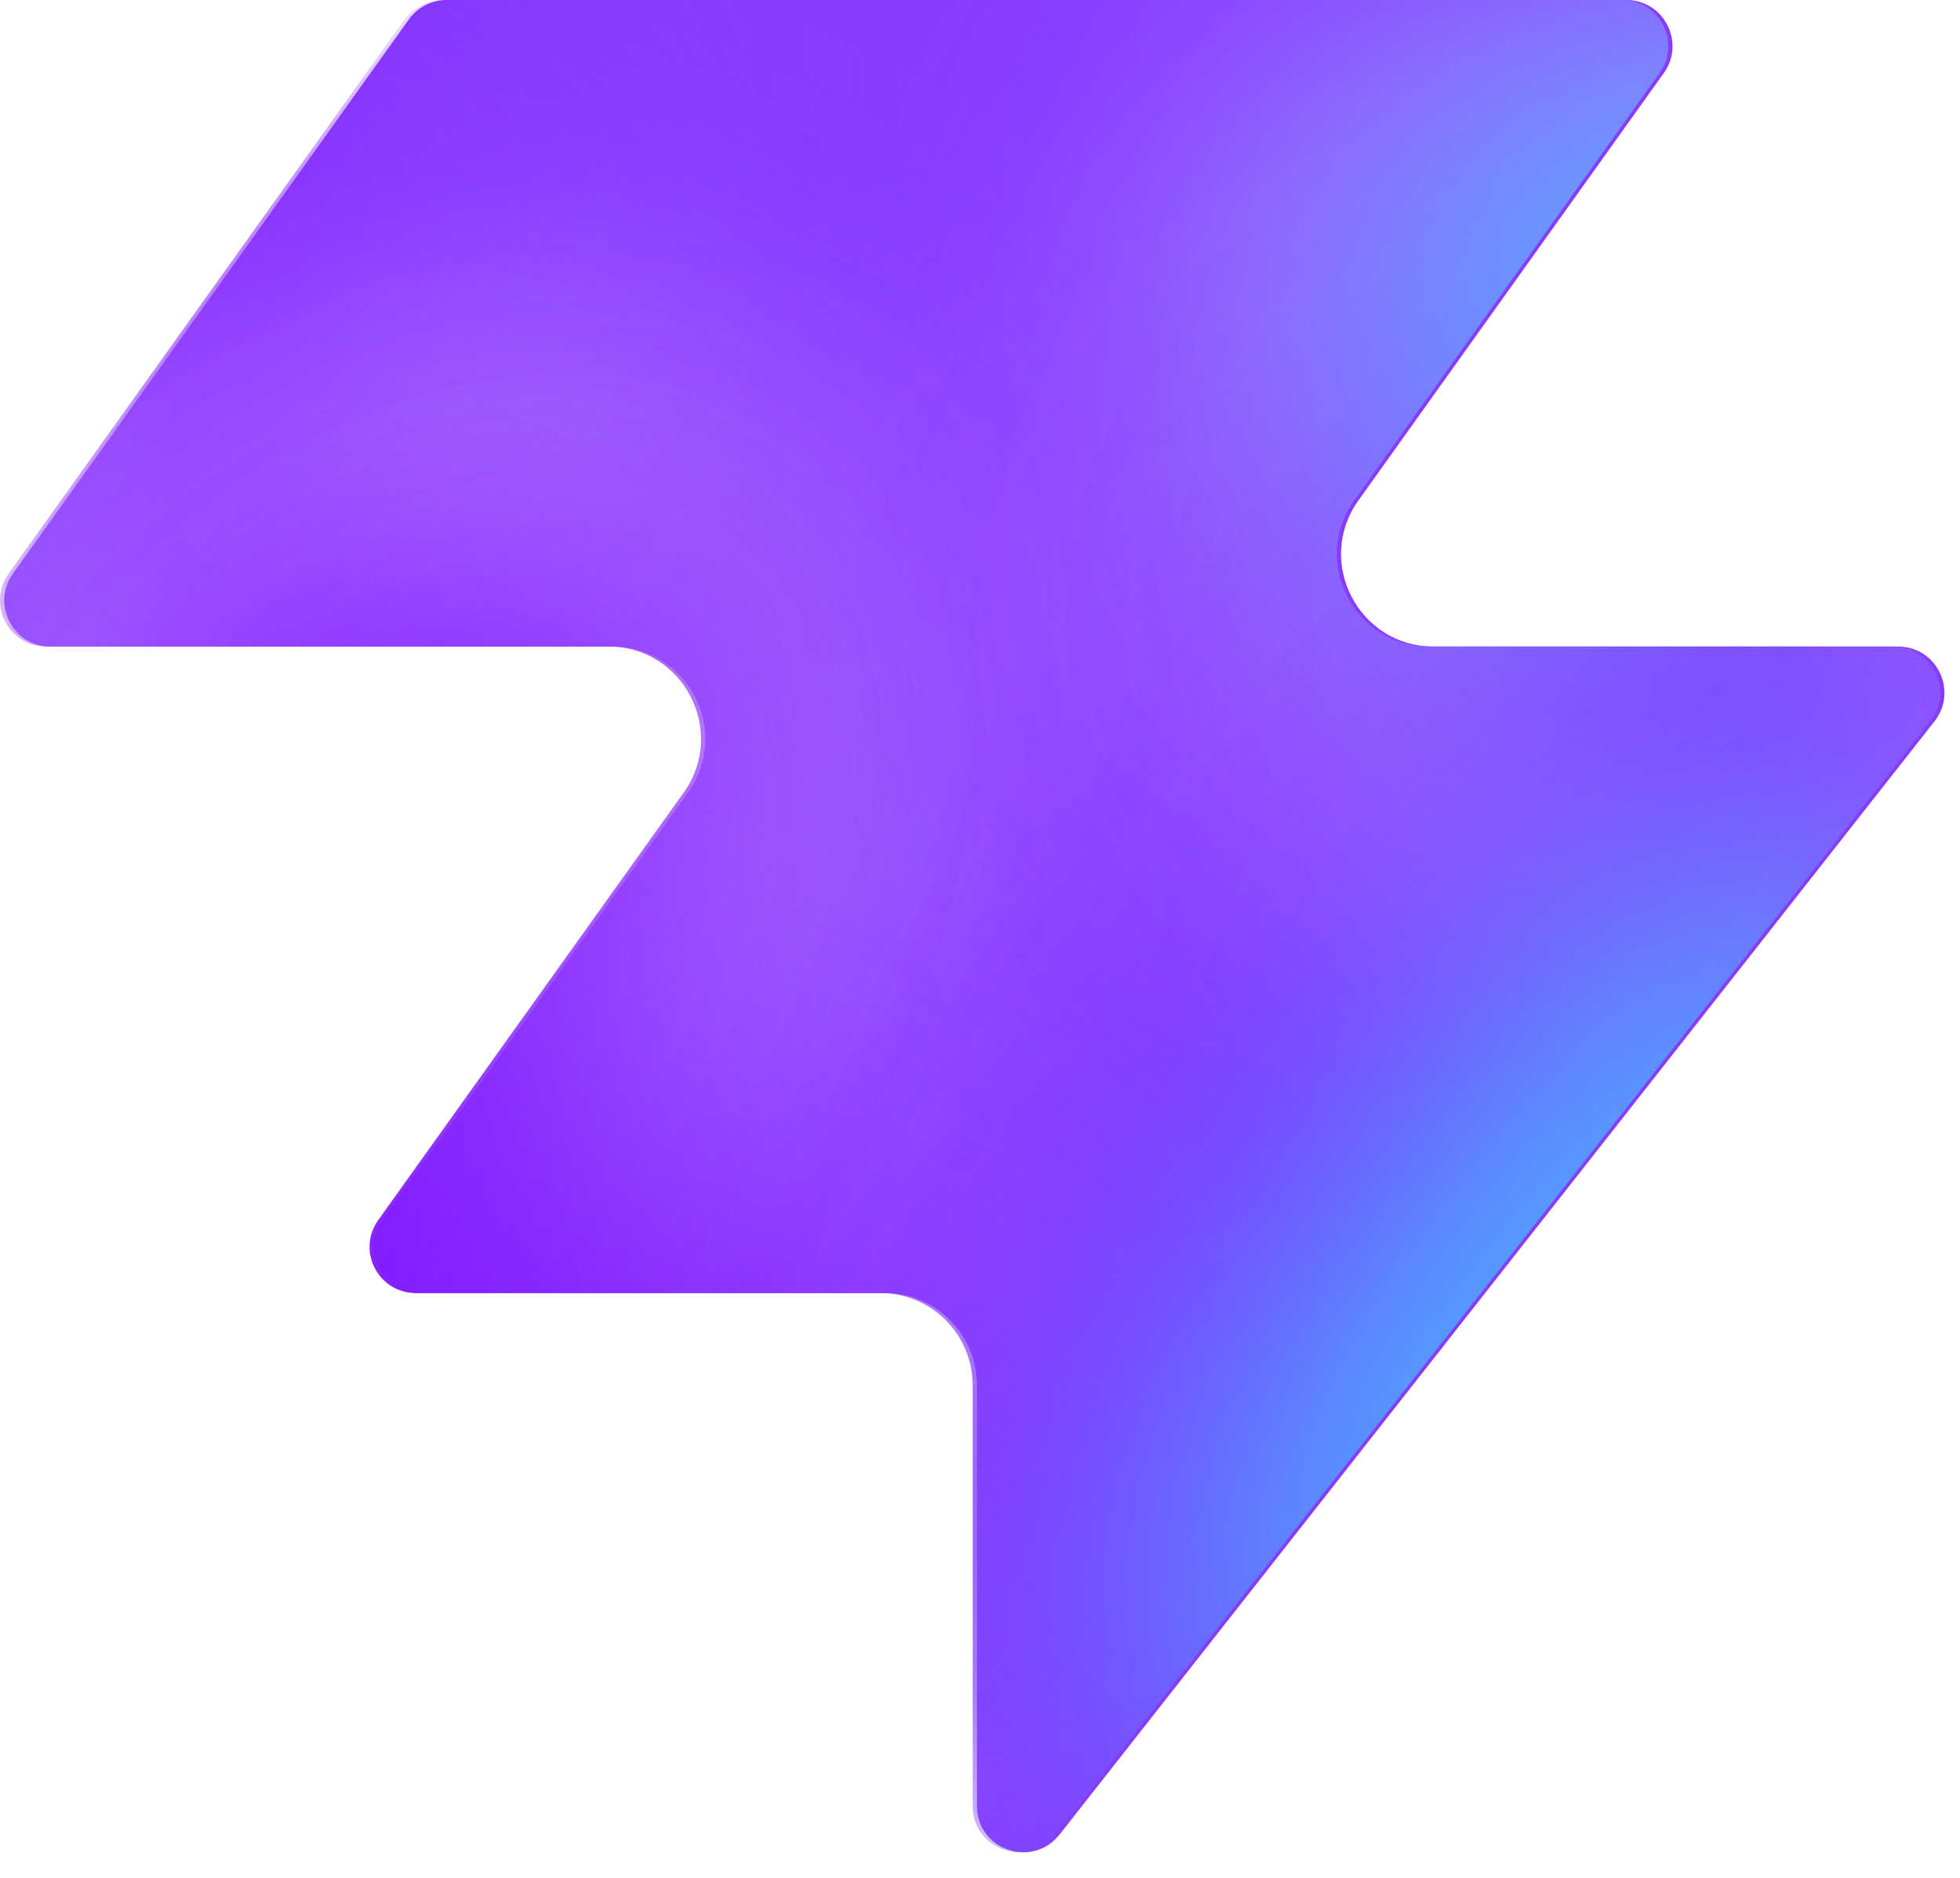
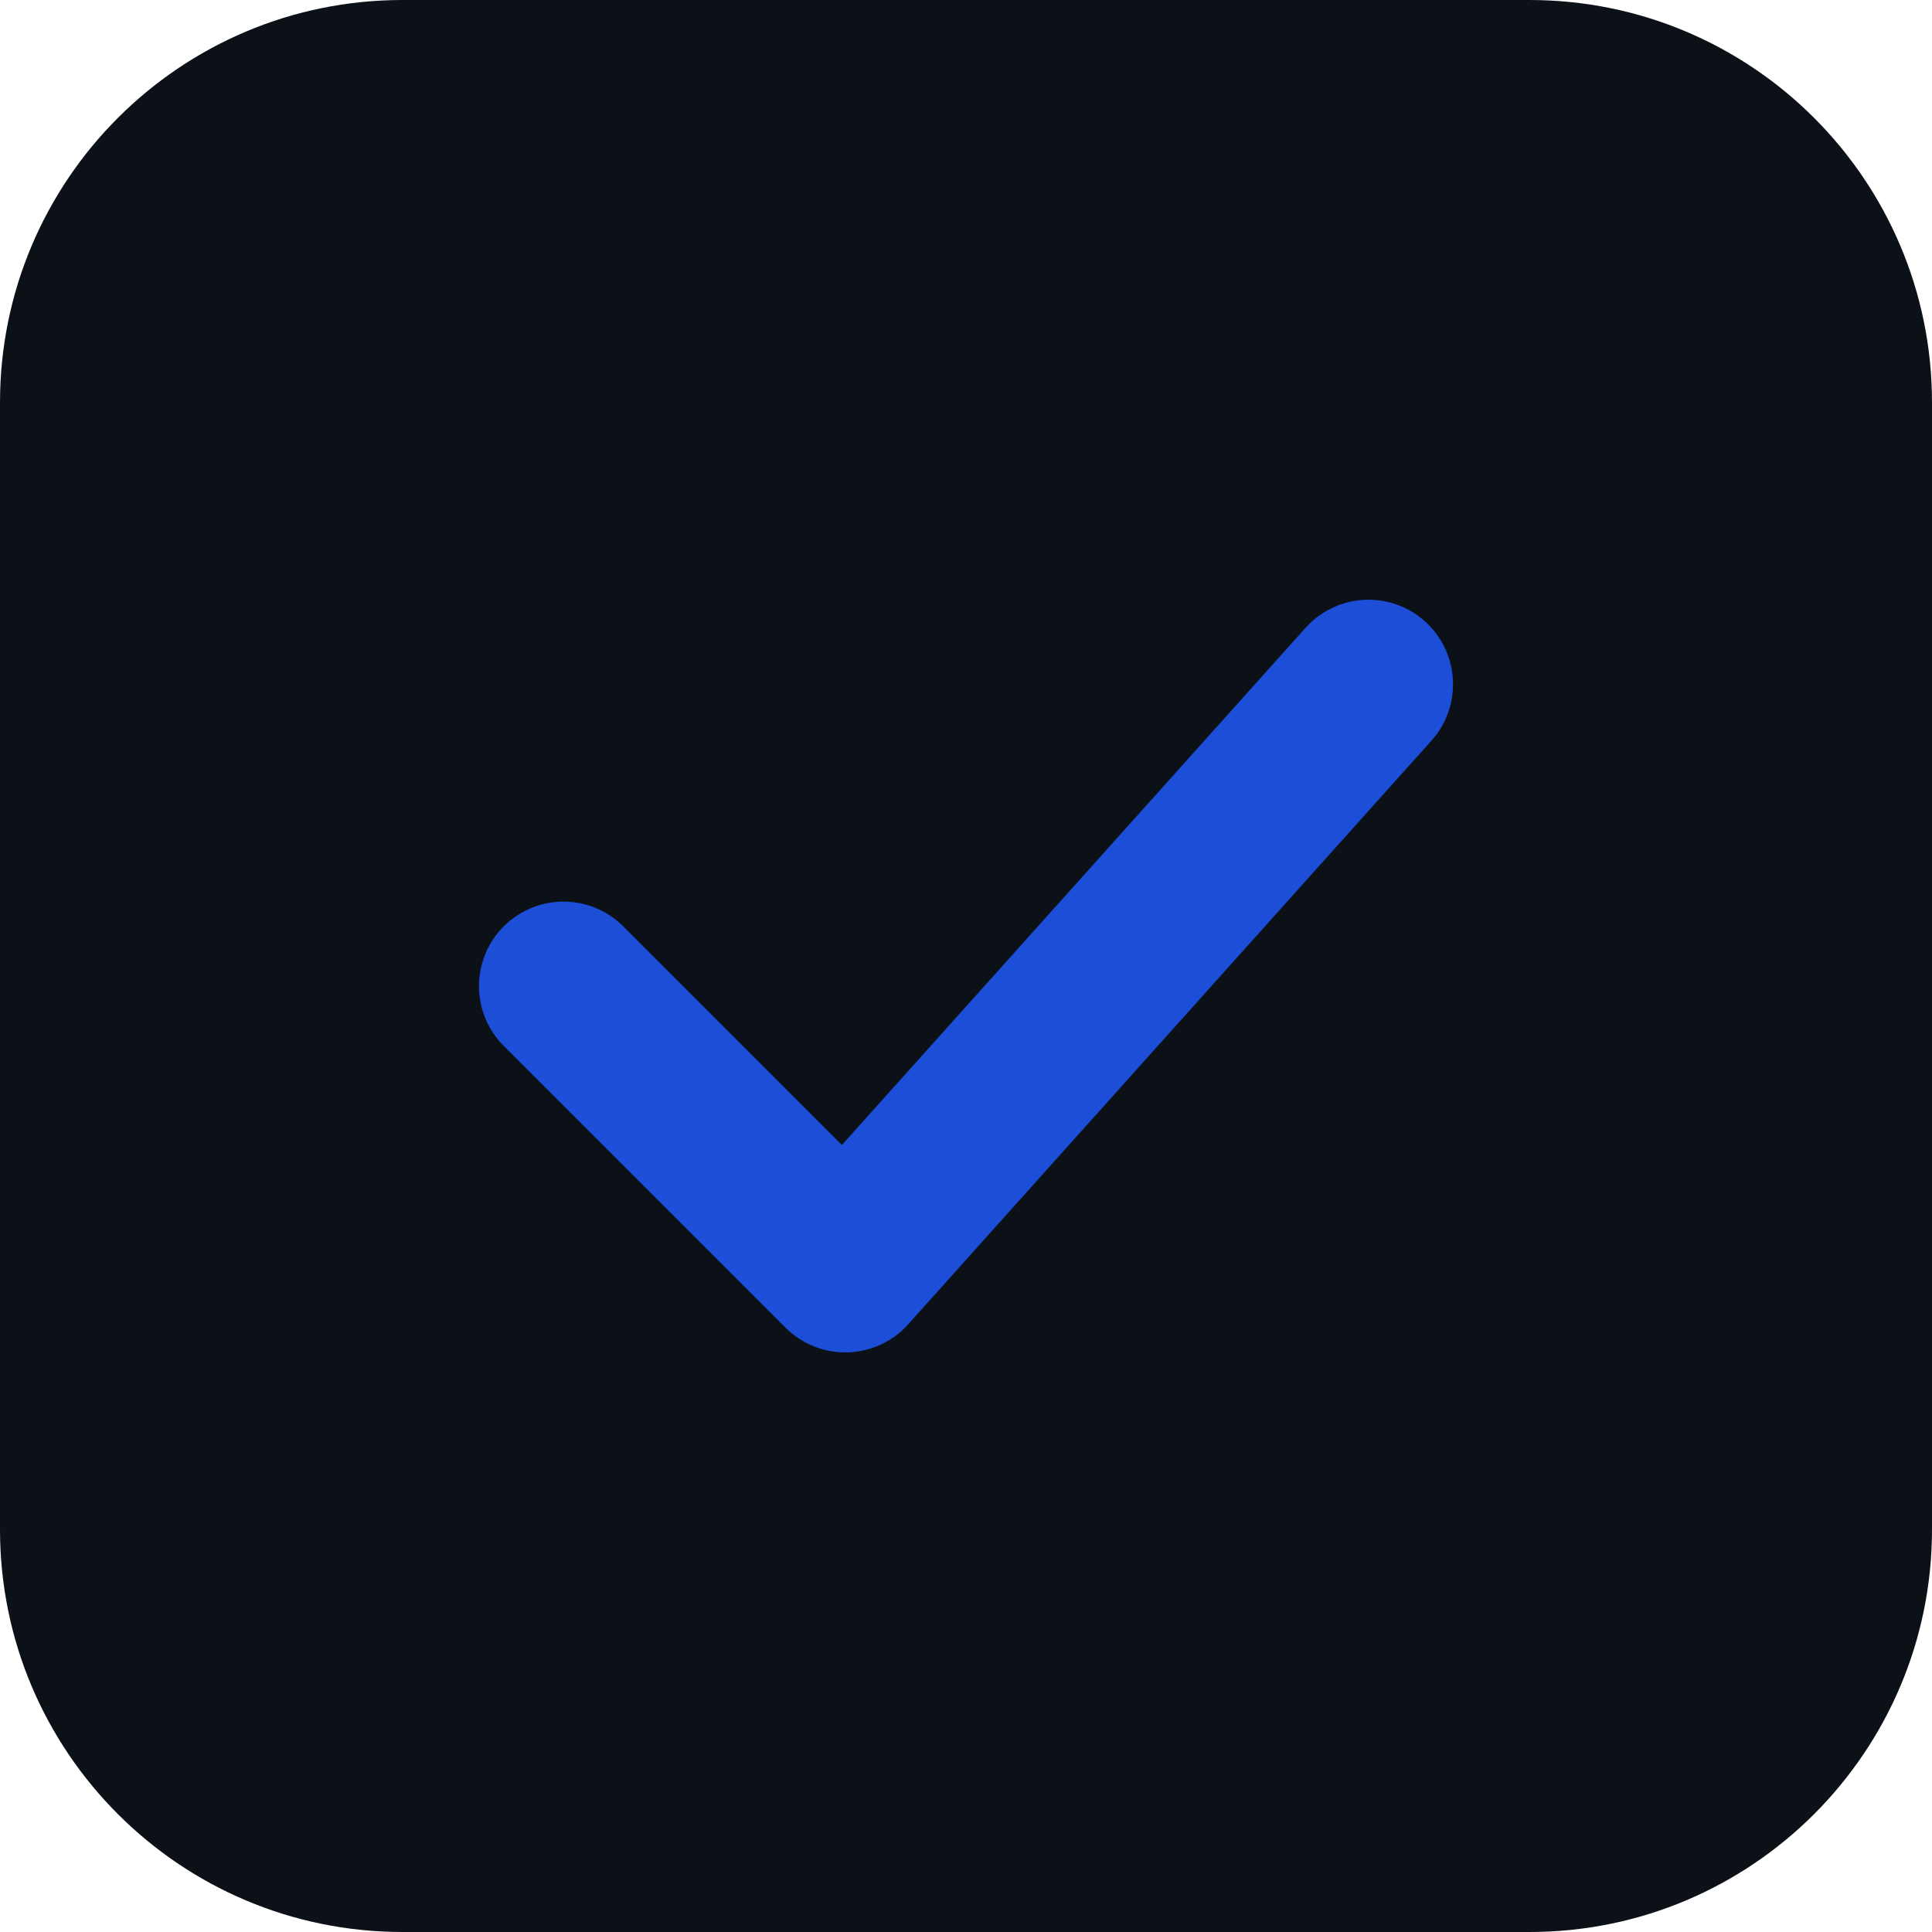
- <svg xmlns="http://www.w3.org/2000/svg" width="48" height="46" fill="none" viewBox="0 0 48 46">
-   <path fill="#863bff" d="M25.946 44.938c-.664.845-2.021.375-2.021-.698V33.937a2.26 2.26 0 0 0-2.262-2.262H10.287c-.92 0-1.456-1.04-.92-1.788l7.48-10.471c1.07-1.497 0-3.578-1.842-3.578H1.237c-.92 0-1.456-1.04-.92-1.788L10.013.474c.214-.297.556-.474.92-.474h28.894c.92 0 1.456 1.04.92 1.788l-7.48 10.471c-1.07 1.498 0 3.579 1.842 3.579h11.377c.943 0 1.473 1.088.89 1.83L25.947 44.94z" style="fill:#863bff;fill:color(display-p3 .525 .23 1);fill-opacity:1" />
-   <mask id="a" width="48" height="46" x="0" y="0" maskUnits="userSpaceOnUse" style="mask-type:alpha">
-     <path fill="#000" d="M25.842 44.938c-.664.844-2.021.375-2.021-.698V33.937a2.26 2.26 0 0 0-2.262-2.262H10.183c-.92 0-1.456-1.04-.92-1.788l7.48-10.471c1.07-1.498 0-3.579-1.842-3.579H1.133c-.92 0-1.456-1.04-.92-1.787L9.91.473c.214-.297.556-.474.92-.474h28.894c.92 0 1.456 1.04.92 1.788l-7.48 10.471c-1.07 1.498 0 3.578 1.842 3.578h11.377c.943 0 1.473 1.088.89 1.832L25.843 44.94z" style="fill:#000;fill-opacity:1" />
-   </mask>
-   <g mask="url(#a)">
-     <g filter="url(#b)">
-       <ellipse cx="5.508" cy="14.704" fill="#ede6ff" rx="5.508" ry="14.704" style="fill:#ede6ff;fill:color(display-p3 .927 .903 1);fill-opacity:1" transform="matrix(.00324 1 1 -.00324 -4.47 31.516)" />
-     </g>
-     <g filter="url(#c)">
-       <ellipse cx="10.399" cy="29.851" fill="#ede6ff" rx="10.399" ry="29.851" style="fill:#ede6ff;fill:color(display-p3 .927 .903 1);fill-opacity:1" transform="matrix(.00324 1 1 -.00324 -39.328 7.883)" />
-     </g>
-     <g filter="url(#d)">
-       <ellipse cx="5.508" cy="30.487" fill="#7e14ff" rx="5.508" ry="30.487" style="fill:#7e14ff;fill:color(display-p3 .492 .077 1);fill-opacity:1" transform="rotate(89.814 -25.913 -14.639)scale(1 -1)" />
-     </g>
-     <g filter="url(#e)">
-       <ellipse cx="5.508" cy="30.599" fill="#7e14ff" rx="5.508" ry="30.599" style="fill:#7e14ff;fill:color(display-p3 .492 .077 1);fill-opacity:1" transform="rotate(89.814 -32.644 -3.334)scale(1 -1)" />
-     </g>
-     <g filter="url(#f)">
-       <ellipse cx="5.508" cy="30.599" fill="#7e14ff" rx="5.508" ry="30.599" style="fill:#7e14ff;fill:color(display-p3 .492 .077 1);fill-opacity:1" transform="matrix(.00324 1 1 -.00324 -34.34 30.47)" />
-     </g>
-     <g filter="url(#g)">
-       <ellipse cx="14.072" cy="22.078" fill="#ede6ff" rx="14.072" ry="22.078" style="fill:#ede6ff;fill:color(display-p3 .927 .903 1);fill-opacity:1" transform="rotate(93.35 24.506 48.493)scale(-1 1)" />
-     </g>
-     <g filter="url(#h)">
-       <ellipse cx="3.47" cy="21.501" fill="#7e14ff" rx="3.47" ry="21.501" style="fill:#7e14ff;fill:color(display-p3 .492 .077 1);fill-opacity:1" transform="rotate(89.009 28.708 47.59)scale(-1 1)" />
-     </g>
-     <g filter="url(#i)">
-       <ellipse cx="3.47" cy="21.501" fill="#7e14ff" rx="3.47" ry="21.501" style="fill:#7e14ff;fill:color(display-p3 .492 .077 1);fill-opacity:1" transform="rotate(89.009 28.708 47.59)scale(-1 1)" />
-     </g>
-     <g filter="url(#j)">
-       <ellipse cx=".387" cy="8.972" fill="#7e14ff" rx="4.407" ry="29.108" style="fill:#7e14ff;fill:color(display-p3 .492 .077 1);fill-opacity:1" transform="rotate(39.51 .387 8.972)" />
-     </g>
-     <g filter="url(#k)">
-       <ellipse cx="47.523" cy="-6.092" fill="#7e14ff" rx="4.407" ry="29.108" style="fill:#7e14ff;fill:color(display-p3 .492 .077 1);fill-opacity:1" transform="rotate(37.892 47.523 -6.092)" />
-     </g>
-     <g filter="url(#l)">
-       <ellipse cx="41.412" cy="6.333" fill="#47bfff" rx="5.971" ry="9.665" style="fill:#47bfff;fill:color(display-p3 .28 .748 1);fill-opacity:1" transform="rotate(37.892 41.412 6.333)" />
-     </g>
-     <g filter="url(#m)">
-       <ellipse cx="-1.879" cy="38.332" fill="#7e14ff" rx="4.407" ry="29.108" style="fill:#7e14ff;fill:color(display-p3 .492 .077 1);fill-opacity:1" transform="rotate(37.892 -1.88 38.332)" />
-     </g>
-     <g filter="url(#n)">
-       <ellipse cx="-1.879" cy="38.332" fill="#7e14ff" rx="4.407" ry="29.108" style="fill:#7e14ff;fill:color(display-p3 .492 .077 1);fill-opacity:1" transform="rotate(37.892 -1.88 38.332)" />
-     </g>
-     <g filter="url(#o)">
-       <ellipse cx="35.651" cy="29.907" fill="#7e14ff" rx="4.407" ry="29.108" style="fill:#7e14ff;fill:color(display-p3 .492 .077 1);fill-opacity:1" transform="rotate(37.892 35.651 29.907)" />
-     </g>
-     <g filter="url(#p)">
-       <ellipse cx="38.418" cy="32.4" fill="#47bfff" rx="5.971" ry="15.297" style="fill:#47bfff;fill:color(display-p3 .28 .748 1);fill-opacity:1" transform="rotate(37.892 38.418 32.4)" />
-     </g>
-   </g>
-   <defs>
-     <filter id="b" width="60.045" height="41.654" x="-19.77" y="16.149" color-interpolation-filters="sRGB" filterUnits="userSpaceOnUse">
-       <feFlood flood-opacity="0" result="BackgroundImageFix" />
-       <feBlend in="SourceGraphic" in2="BackgroundImageFix" result="shape" />
-       <feGaussianBlur result="effect1_foregroundBlur_2002_17158" stdDeviation="7.659" />
-     </filter>
-     <filter id="c" width="90.34" height="51.437" x="-54.613" y="-7.533" color-interpolation-filters="sRGB" filterUnits="userSpaceOnUse">
-       <feFlood flood-opacity="0" result="BackgroundImageFix" />
-       <feBlend in="SourceGraphic" in2="BackgroundImageFix" result="shape" />
-       <feGaussianBlur result="effect1_foregroundBlur_2002_17158" stdDeviation="7.659" />
-     </filter>
-     <filter id="d" width="79.355" height="29.4" x="-49.64" y="2.03" color-interpolation-filters="sRGB" filterUnits="userSpaceOnUse">
-       <feFlood flood-opacity="0" result="BackgroundImageFix" />
-       <feBlend in="SourceGraphic" in2="BackgroundImageFix" result="shape" />
-       <feGaussianBlur result="effect1_foregroundBlur_2002_17158" stdDeviation="4.596" />
-     </filter>
-     <filter id="e" width="79.579" height="29.4" x="-45.045" y="20.029" color-interpolation-filters="sRGB" filterUnits="userSpaceOnUse">
-       <feFlood flood-opacity="0" result="BackgroundImageFix" />
-       <feBlend in="SourceGraphic" in2="BackgroundImageFix" result="shape" />
-       <feGaussianBlur result="effect1_foregroundBlur_2002_17158" stdDeviation="4.596" />
-     </filter>
-     <filter id="f" width="79.579" height="29.4" x="-43.513" y="21.178" color-interpolation-filters="sRGB" filterUnits="userSpaceOnUse">
-       <feFlood flood-opacity="0" result="BackgroundImageFix" />
-       <feBlend in="SourceGraphic" in2="BackgroundImageFix" result="shape" />
-       <feGaussianBlur result="effect1_foregroundBlur_2002_17158" stdDeviation="4.596" />
-     </filter>
-     <filter id="g" width="74.749" height="58.852" x="15.756" y="-17.901" color-interpolation-filters="sRGB" filterUnits="userSpaceOnUse">
-       <feFlood flood-opacity="0" result="BackgroundImageFix" />
-       <feBlend in="SourceGraphic" in2="BackgroundImageFix" result="shape" />
-       <feGaussianBlur result="effect1_foregroundBlur_2002_17158" stdDeviation="7.659" />
-     </filter>
-     <filter id="h" width="61.377" height="25.362" x="23.548" y="2.284" color-interpolation-filters="sRGB" filterUnits="userSpaceOnUse">
-       <feFlood flood-opacity="0" result="BackgroundImageFix" />
-       <feBlend in="SourceGraphic" in2="BackgroundImageFix" result="shape" />
-       <feGaussianBlur result="effect1_foregroundBlur_2002_17158" stdDeviation="4.596" />
-     </filter>
-     <filter id="i" width="61.377" height="25.362" x="23.548" y="2.284" color-interpolation-filters="sRGB" filterUnits="userSpaceOnUse">
-       <feFlood flood-opacity="0" result="BackgroundImageFix" />
-       <feBlend in="SourceGraphic" in2="BackgroundImageFix" result="shape" />
-       <feGaussianBlur result="effect1_foregroundBlur_2002_17158" stdDeviation="4.596" />
-     </filter>
-     <filter id="j" width="56.045" height="63.649" x="-27.636" y="-22.853" color-interpolation-filters="sRGB" filterUnits="userSpaceOnUse">
-       <feFlood flood-opacity="0" result="BackgroundImageFix" />
-       <feBlend in="SourceGraphic" in2="BackgroundImageFix" result="shape" />
-       <feGaussianBlur result="effect1_foregroundBlur_2002_17158" stdDeviation="4.596" />
-     </filter>
-     <filter id="k" width="54.814" height="64.646" x="20.116" y="-38.415" color-interpolation-filters="sRGB" filterUnits="userSpaceOnUse">
-       <feFlood flood-opacity="0" result="BackgroundImageFix" />
-       <feBlend in="SourceGraphic" in2="BackgroundImageFix" result="shape" />
-       <feGaussianBlur result="effect1_foregroundBlur_2002_17158" stdDeviation="4.596" />
-     </filter>
-     <filter id="l" width="33.541" height="35.313" x="24.641" y="-11.323" color-interpolation-filters="sRGB" filterUnits="userSpaceOnUse">
-       <feFlood flood-opacity="0" result="BackgroundImageFix" />
-       <feBlend in="SourceGraphic" in2="BackgroundImageFix" result="shape" />
-       <feGaussianBlur result="effect1_foregroundBlur_2002_17158" stdDeviation="4.596" />
-     </filter>
-     <filter id="m" width="54.814" height="64.646" x="-29.286" y="6.009" color-interpolation-filters="sRGB" filterUnits="userSpaceOnUse">
-       <feFlood flood-opacity="0" result="BackgroundImageFix" />
-       <feBlend in="SourceGraphic" in2="BackgroundImageFix" result="shape" />
-       <feGaussianBlur result="effect1_foregroundBlur_2002_17158" stdDeviation="4.596" />
-     </filter>
-     <filter id="n" width="54.814" height="64.646" x="-29.286" y="6.009" color-interpolation-filters="sRGB" filterUnits="userSpaceOnUse">
-       <feFlood flood-opacity="0" result="BackgroundImageFix" />
-       <feBlend in="SourceGraphic" in2="BackgroundImageFix" result="shape" />
-       <feGaussianBlur result="effect1_foregroundBlur_2002_17158" stdDeviation="4.596" />
-     </filter>
-     <filter id="o" width="54.814" height="64.646" x="8.244" y="-2.416" color-interpolation-filters="sRGB" filterUnits="userSpaceOnUse">
-       <feFlood flood-opacity="0" result="BackgroundImageFix" />
-       <feBlend in="SourceGraphic" in2="BackgroundImageFix" result="shape" />
-       <feGaussianBlur result="effect1_foregroundBlur_2002_17158" stdDeviation="4.596" />
-     </filter>
-     <filter id="p" width="39.409" height="43.623" x="18.713" y="10.588" color-interpolation-filters="sRGB" filterUnits="userSpaceOnUse">
-       <feFlood flood-opacity="0" result="BackgroundImageFix" />
-       <feBlend in="SourceGraphic" in2="BackgroundImageFix" result="shape" />
-       <feGaussianBlur result="effect1_foregroundBlur_2002_17158" stdDeviation="4.596" />
-     </filter>
-   </defs>
+ <svg xmlns="http://www.w3.org/2000/svg" width="48" height="48" viewBox="0 0 48 48">
+   <rect width="48" height="48" rx="10" fill="#0c1118" />
+   <path d="M14 24.5l7 7 13-14.5" fill="none" stroke="#1d4ed8" stroke-width="4.2" stroke-linecap="round" stroke-linejoin="round" />
</svg>
